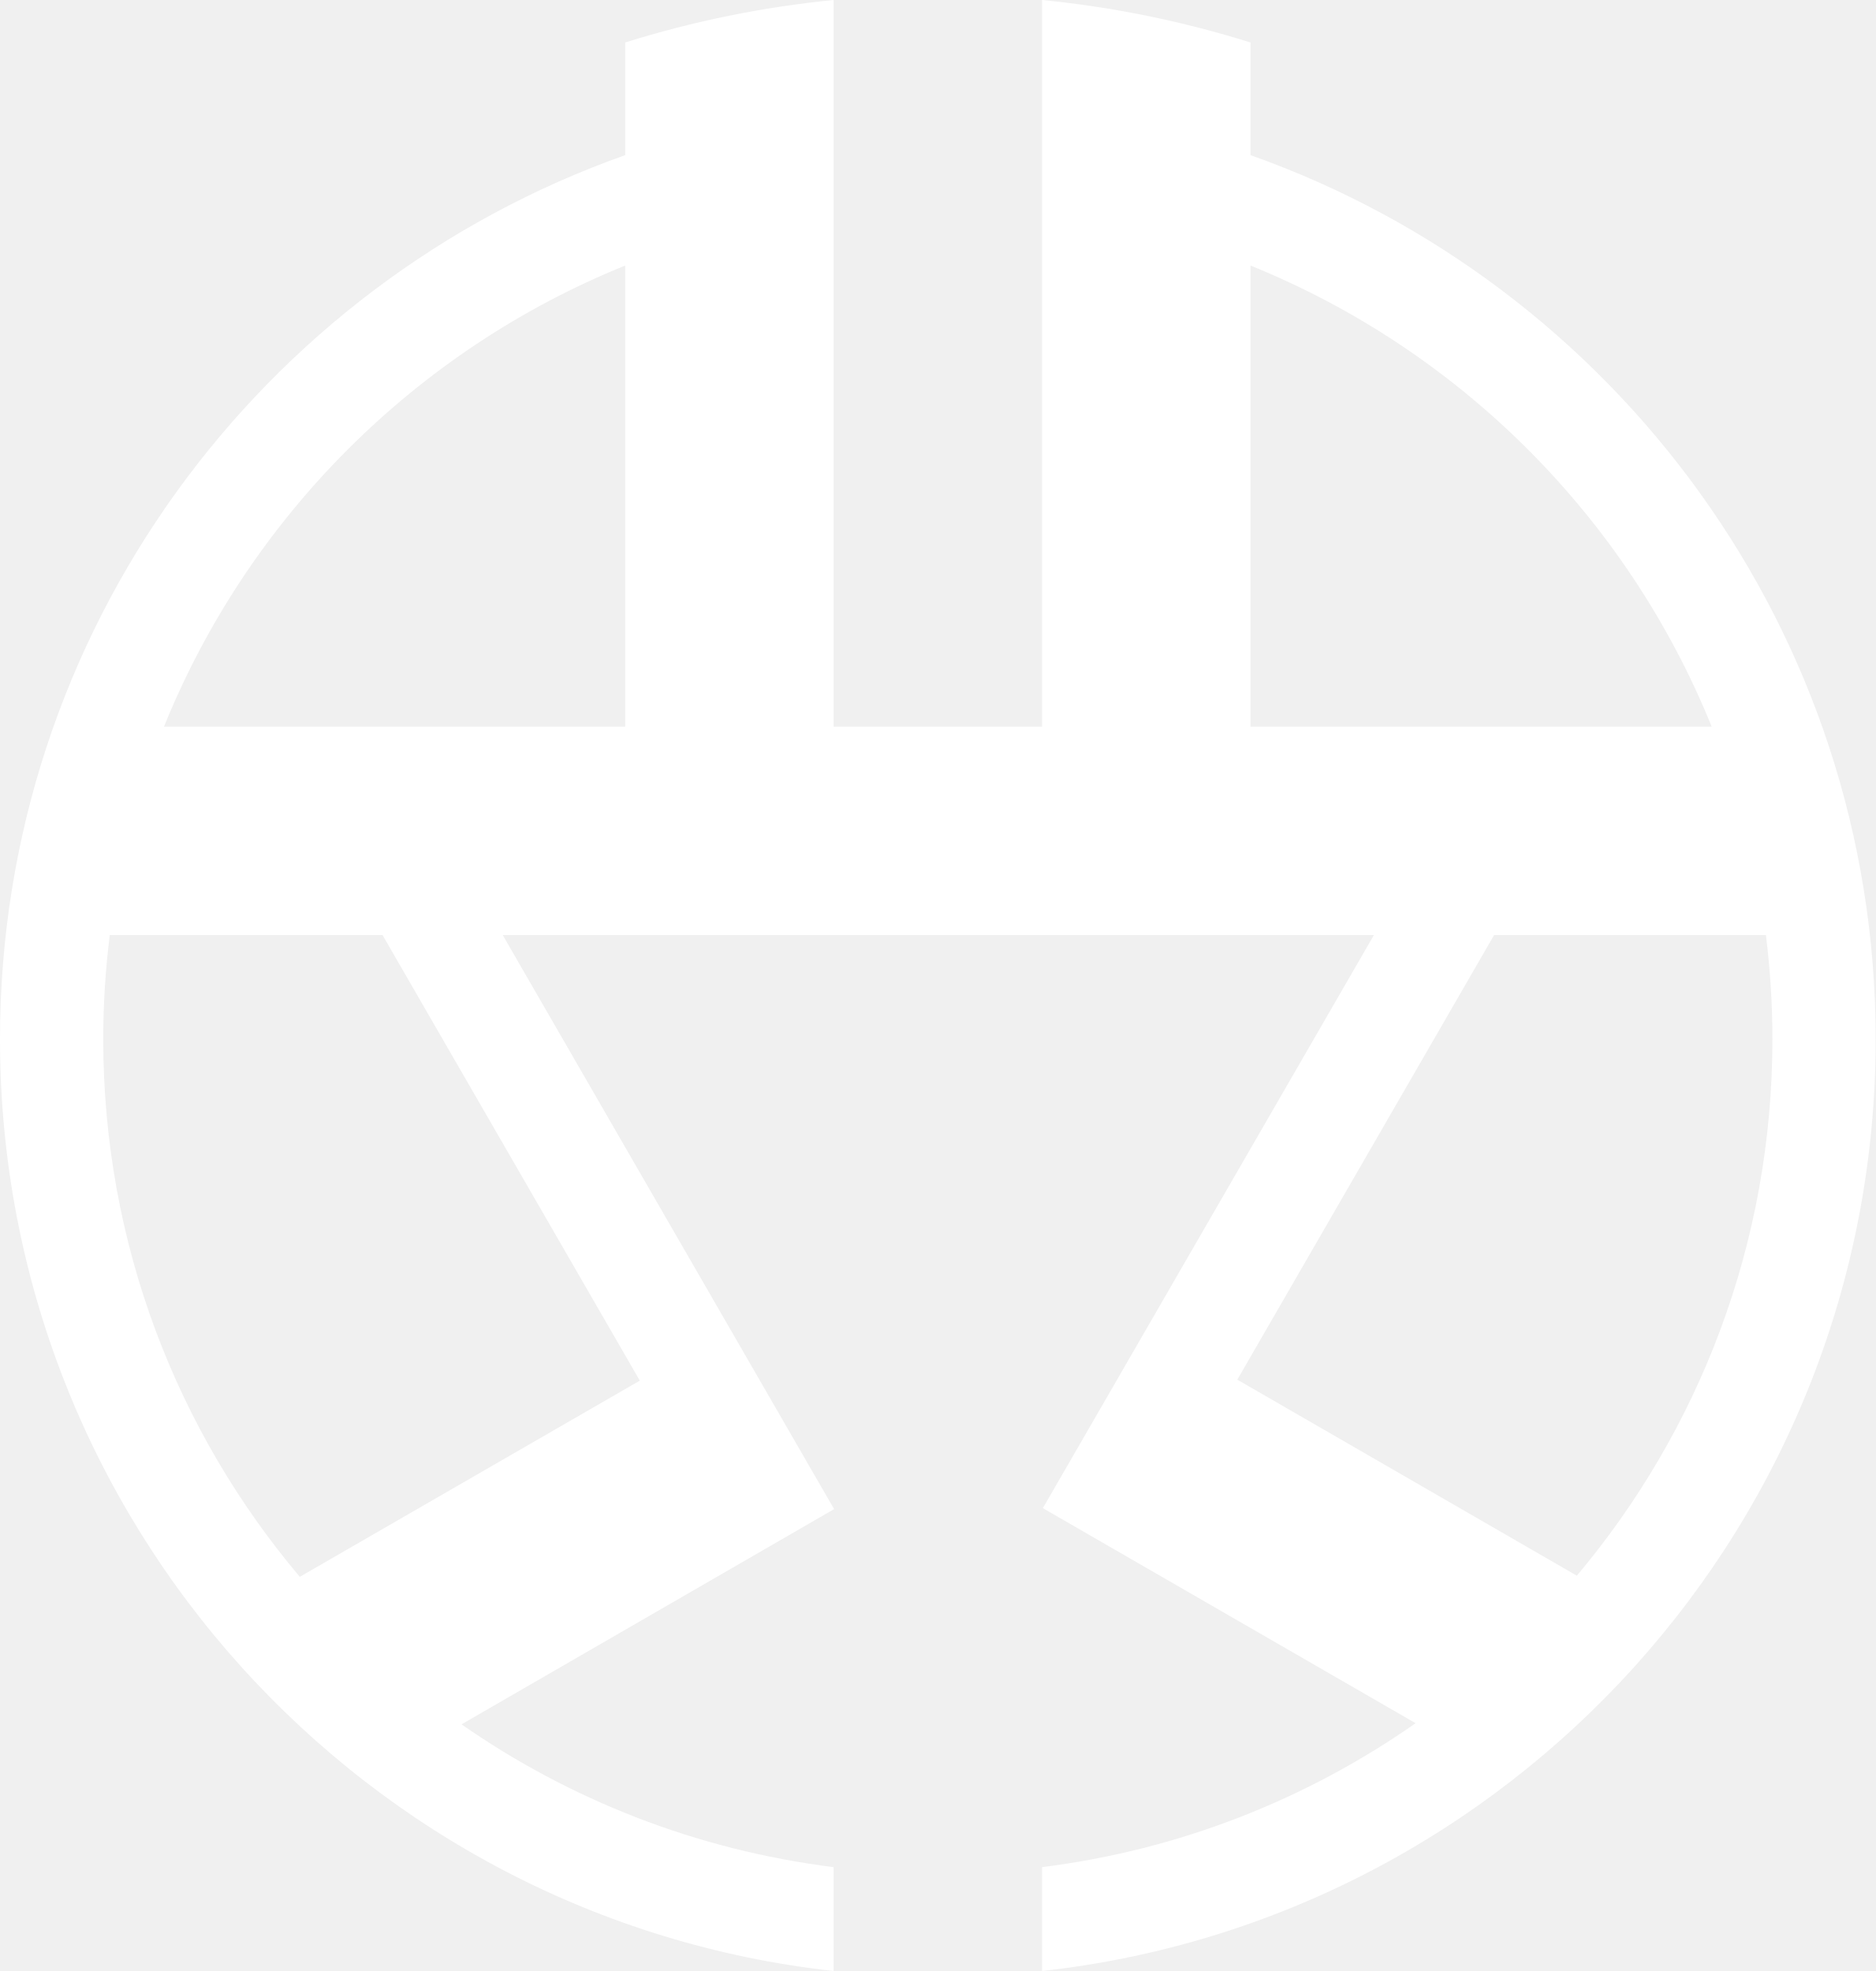
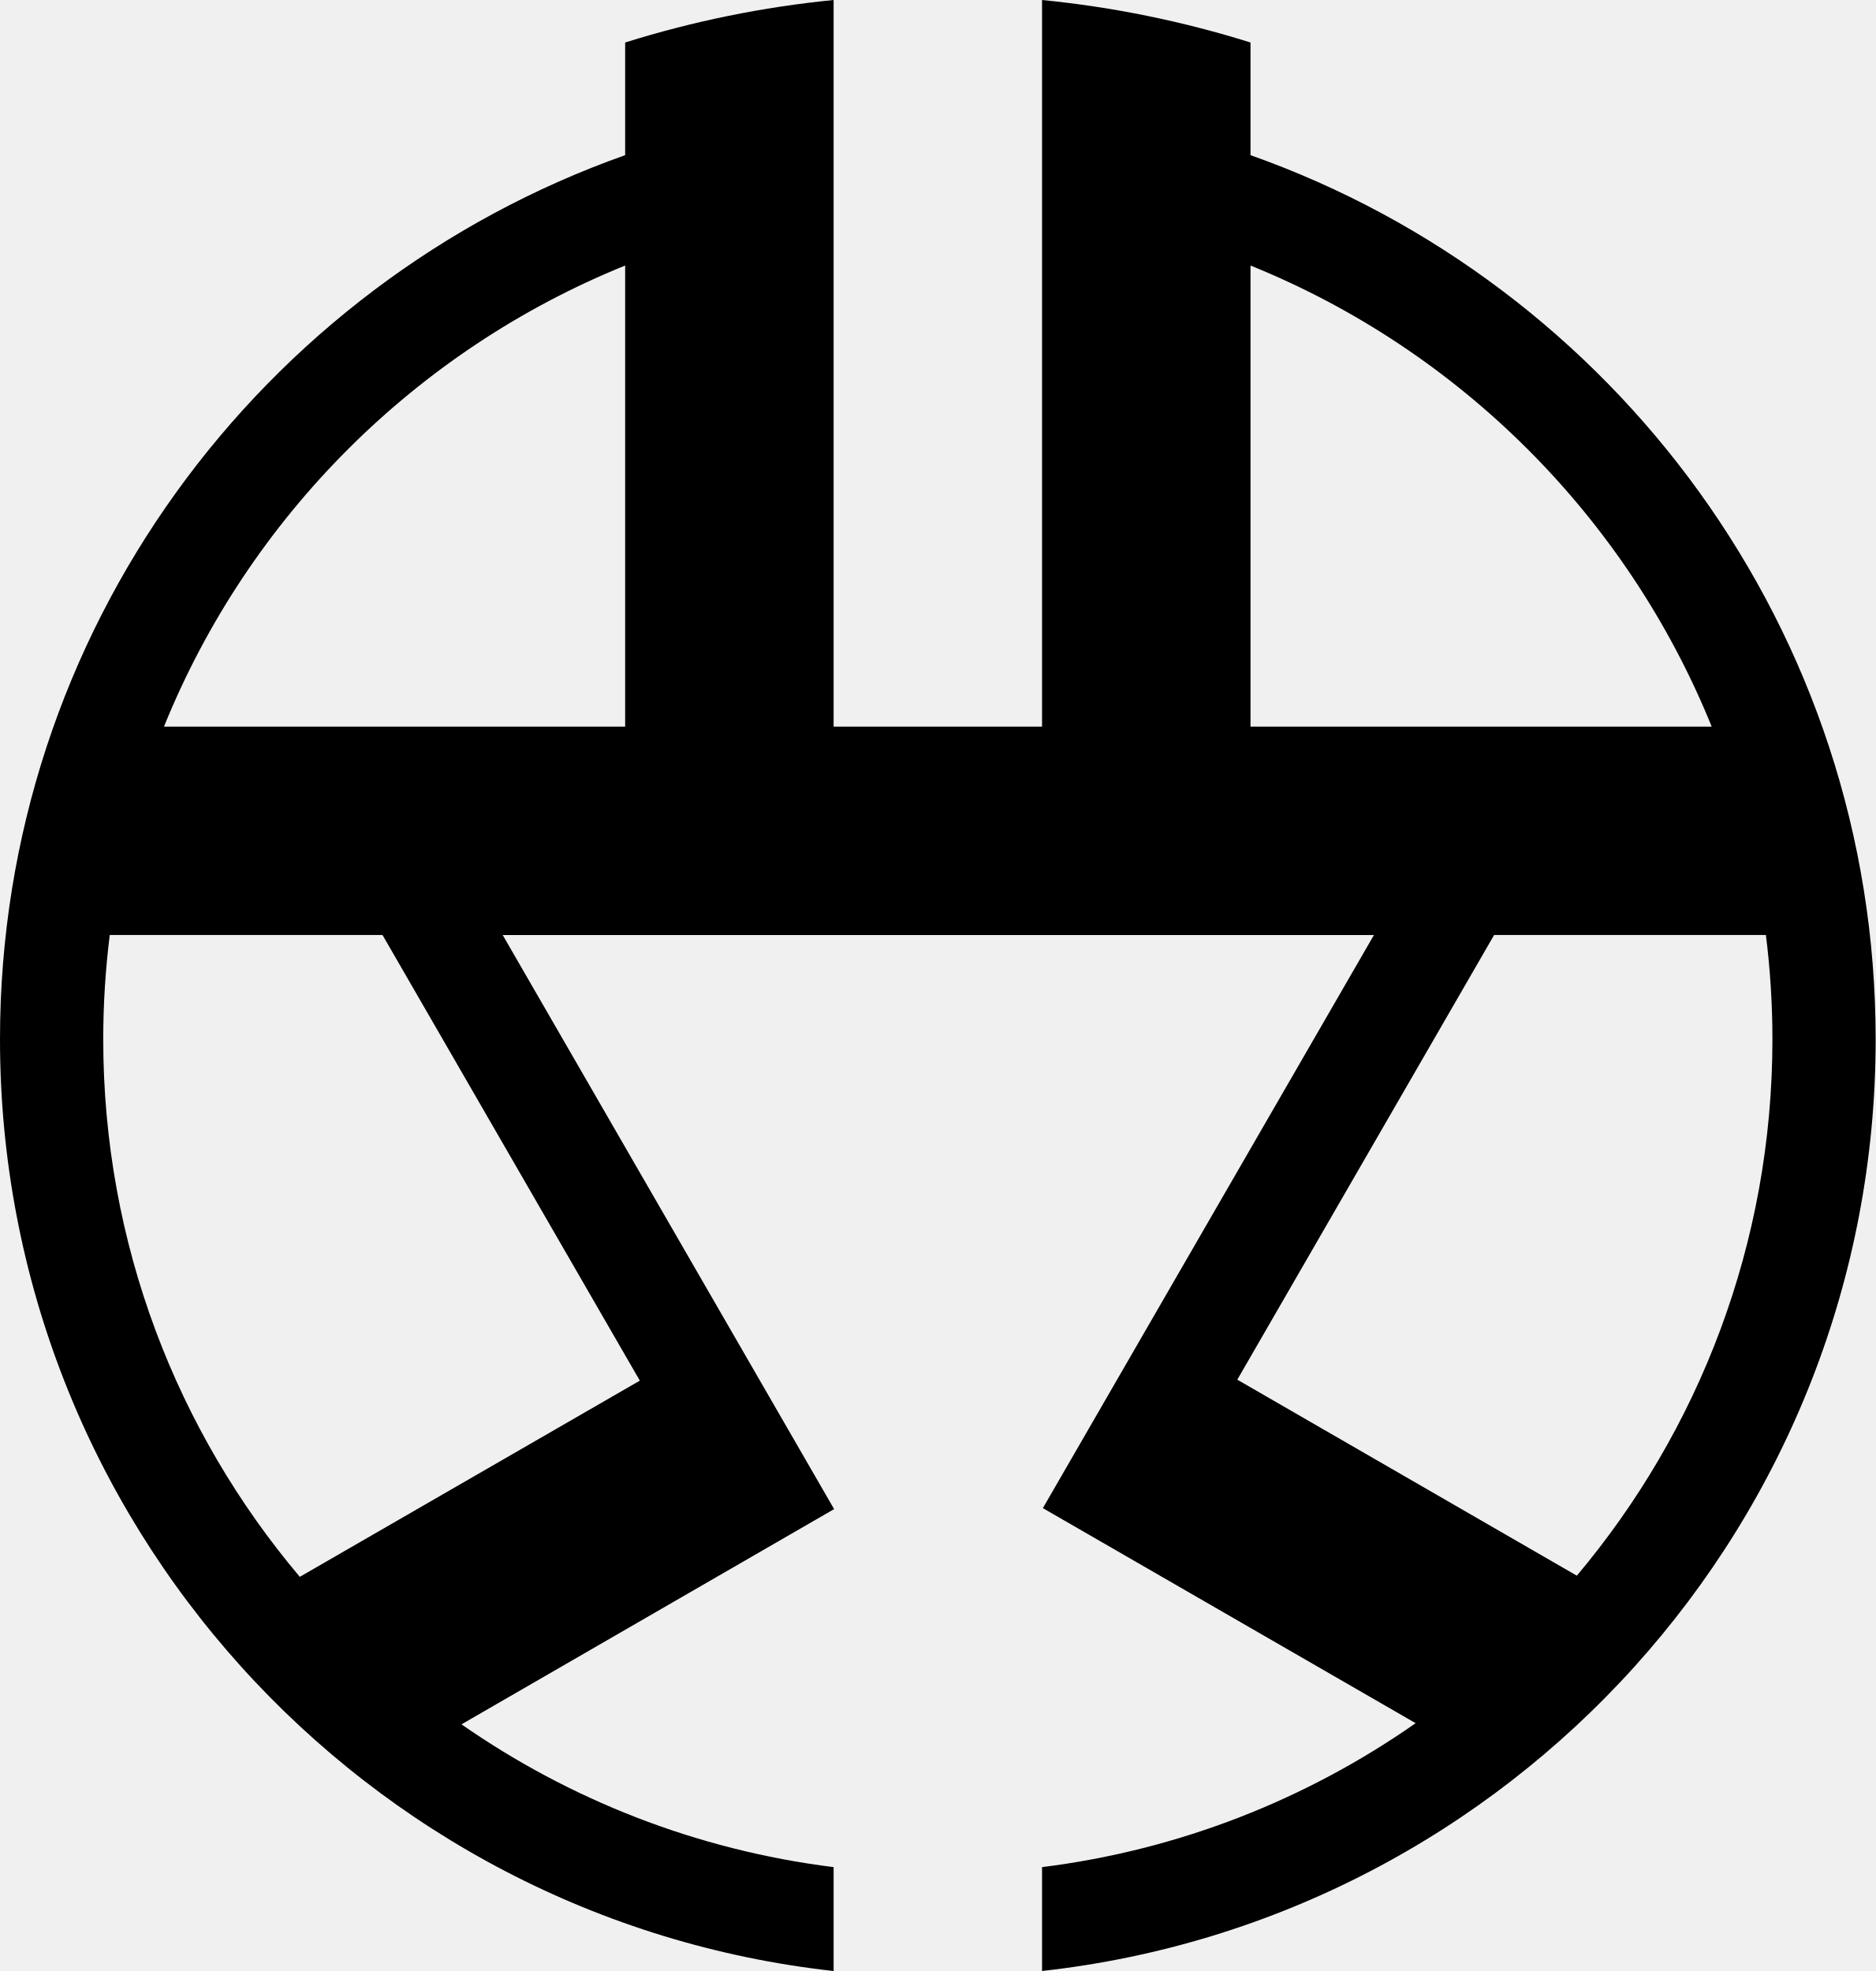
<svg xmlns="http://www.w3.org/2000/svg" width="500" height="525.525" version="1.0">
-   <path d="M222.217 0a276.844 276.844 0 0 0-55.565 11.33v30.04C69.607 75.727 0 168.324 0 277.088c0 128.604 97.28 234.604 222.217 248.437V497.83c-36.546-4.562-70.36-17.987-99.192-38.07l99.323-57.389-88.34-153.065h232.245L278 402.11l99.366 57.345c-28.921 20.24-62.865 33.79-99.583 38.374v27.696C402.72 511.692 500 405.692 500 277.088c0-108.764-69.607-201.36-166.652-235.718V11.33A276.844 276.844 0 0 0 277.783 0v193.74h-55.566Zm-55.565 70.802V193.74H43.714C66.3 137.936 110.848 93.387 166.652 70.802Zm166.696 0C389.152 93.387 433.7 137.936 456.286 193.74H333.348ZM29.258 249.305h72.713l68.588 118.814-90.64 52.31c-32.684-38.724-52.397-88.739-52.397-143.341 0-9.415.6-18.674 1.737-27.783zm369.032 0h72.451a224.025 224.025 0 0 1 1.737 27.783c0 54.458-19.608 104.356-52.136 143.037l-90.51-52.266Z" style="fill:#fff;fill-opacity:1;stroke:none;stroke-width:1.389" />
+   <g class="layer">
+     <path d="m222.22,0a276.84,276.84 0 0 0 -55.57,11.33l0,30.04c-97.04,34.36 -166.65,126.95 -166.65,235.72c0,128.6 97.28,234.6 222.22,248.44l0,-27.7c-36.55,-4.56 -70.36,-17.99 -99.2,-38.07l99.33,-57.39l-88.34,-153.06l232.24,0l-88.25,152.8l99.37,57.34c-28.93,20.24 -62.87,33.79 -99.59,38.38l0,27.69c124.94,-13.83 222.22,-119.83 222.22,-248.43c0,-108.77 -69.61,-201.36 -166.65,-235.72l0,-30.04a276.84,276.84 0 0 0 -55.57,-11.33l0,193.74l-55.56,0l0,-193.74zm-55.57,70.8l0,122.94l-122.94,0c22.59,-55.8 67.14,-100.35 122.94,-122.94zm166.7,0c55.8,22.59 100.35,67.14 122.94,122.94l-122.94,0l0,-122.94zm-304.09,178.5l72.71,0l68.59,118.82l-90.64,52.31c-32.69,-38.73 -52.4,-88.74 -52.4,-143.34c0,-9.42 0.6,-18.68 1.74,-27.79zm369.03,0l72.45,0a224.02,224.02 0 0 1 1.74,27.79c0,54.46 -19.61,104.35 -52.14,143.03l-90.51,-52.26l68.46,-118.56z" fill="#000000" id="svg_1" stroke-width="1.39" />
+   </g>
</svg>
